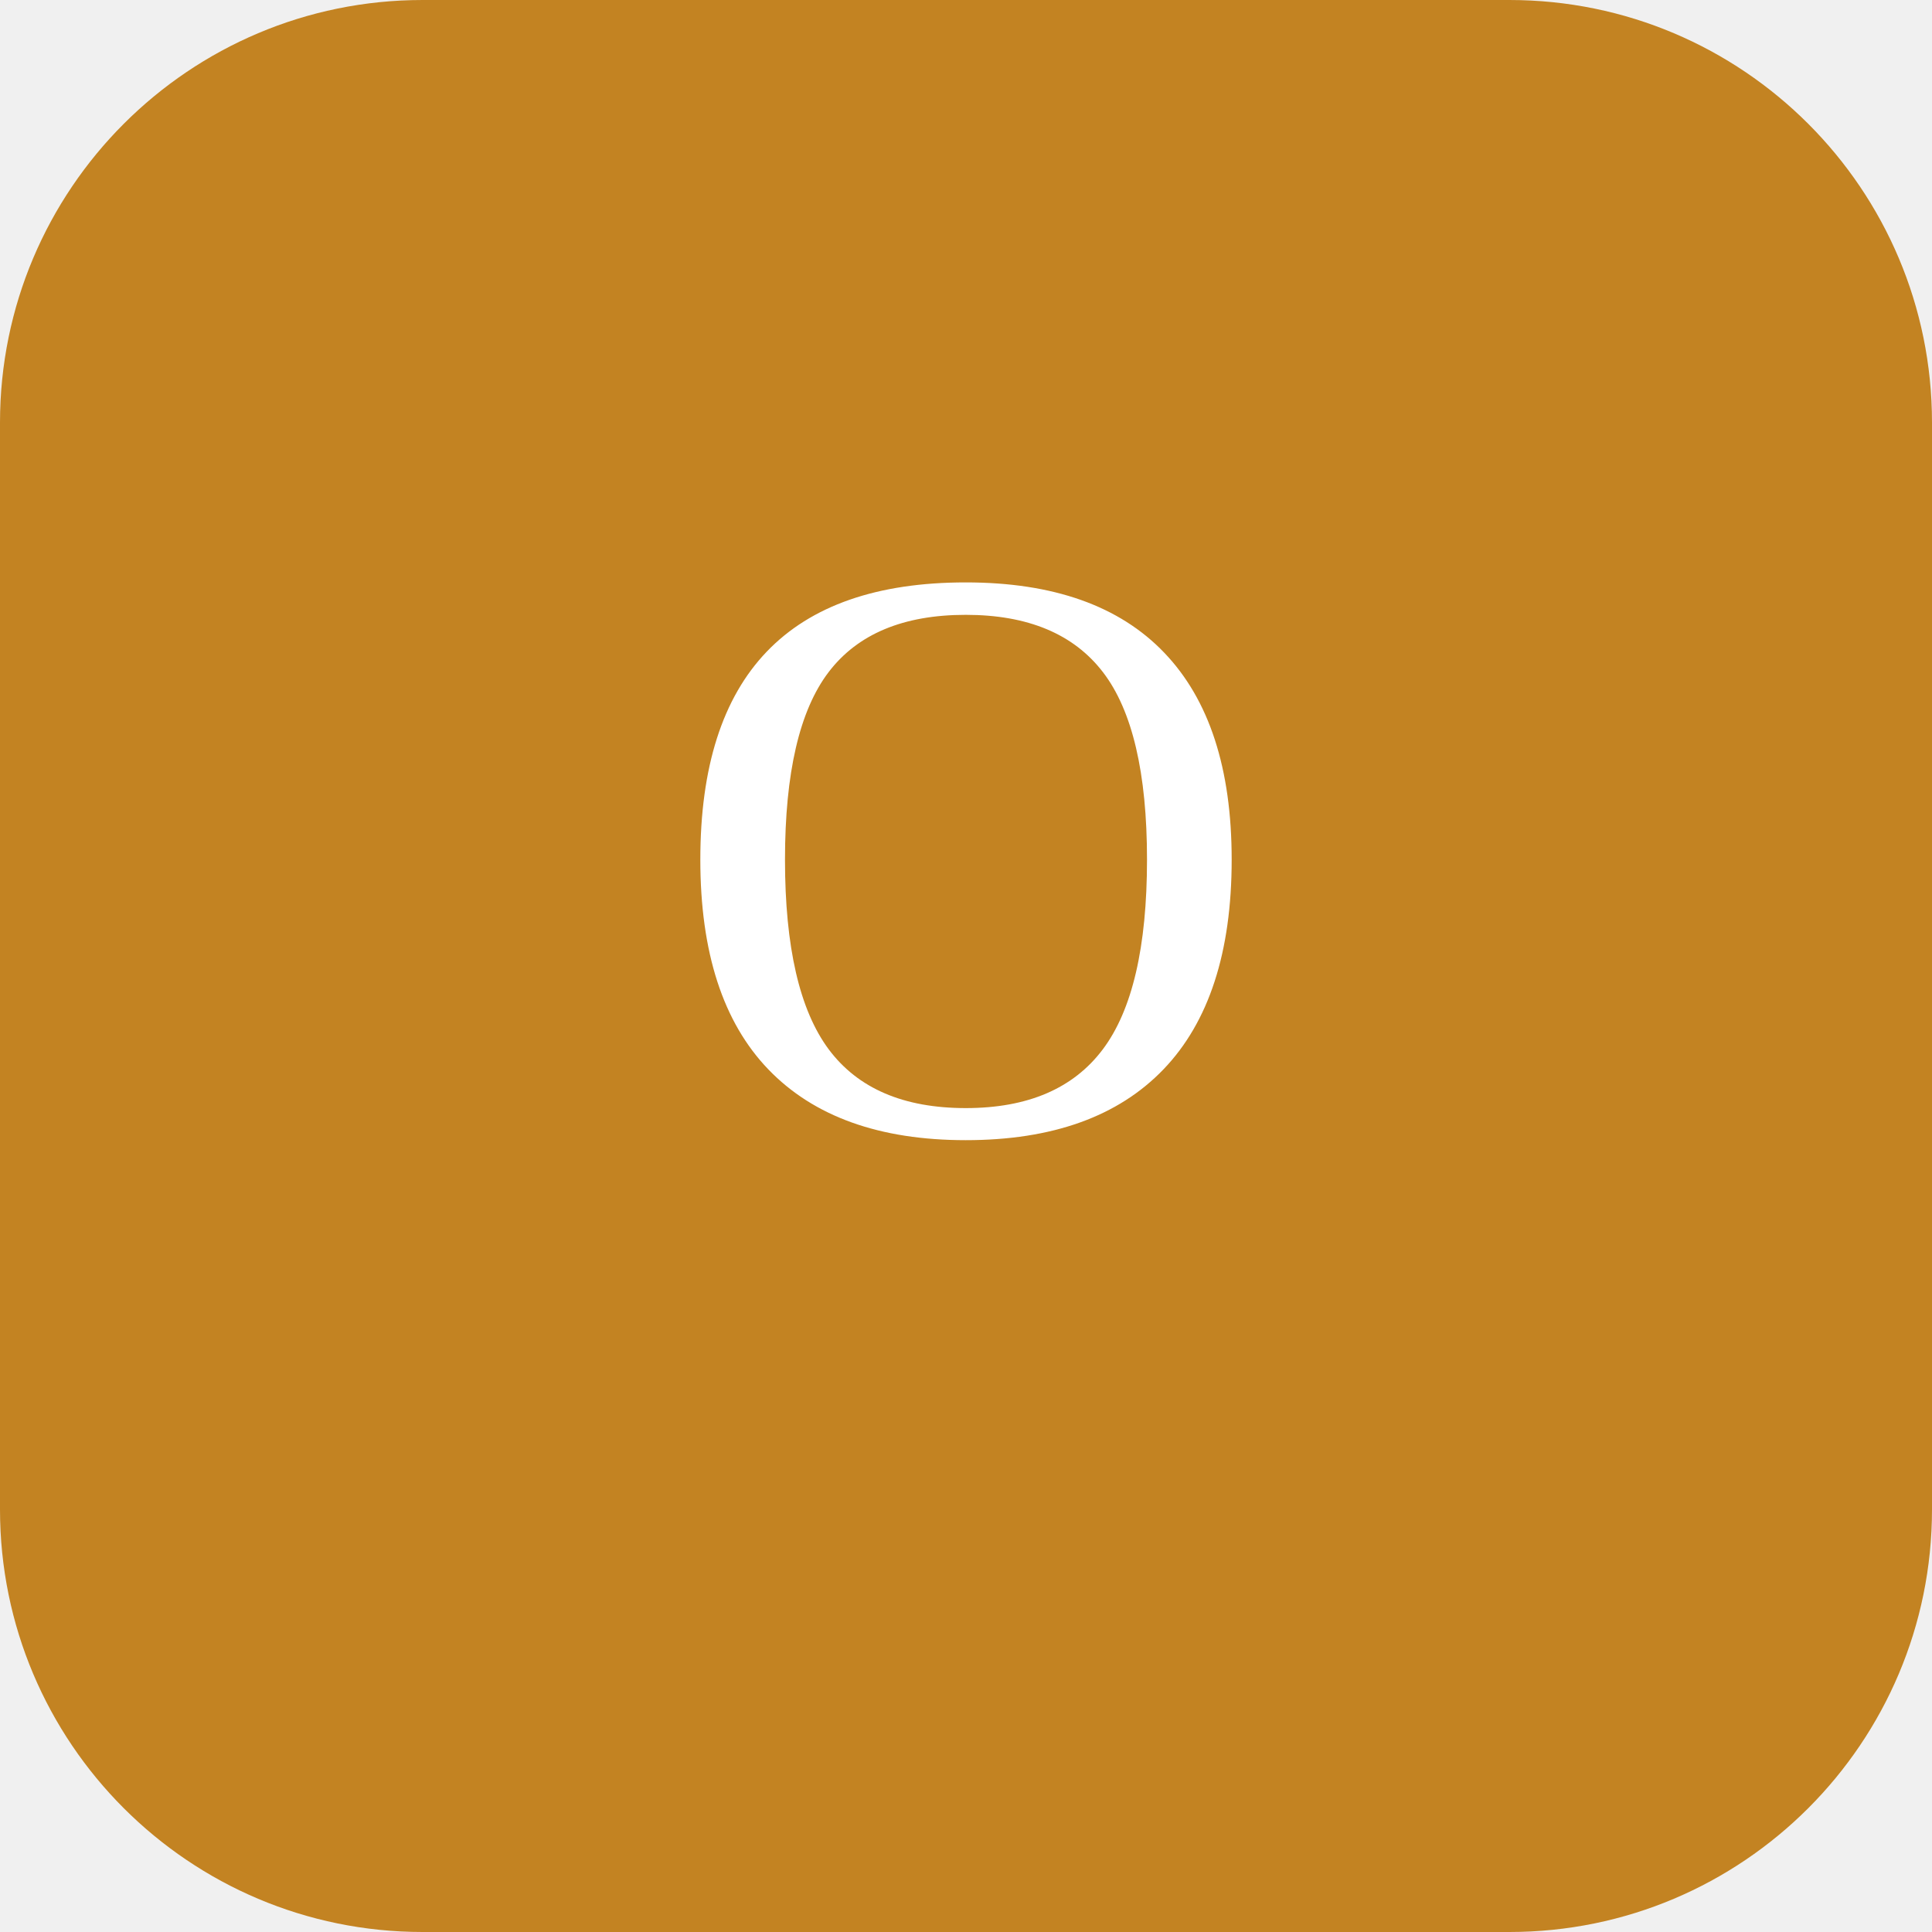
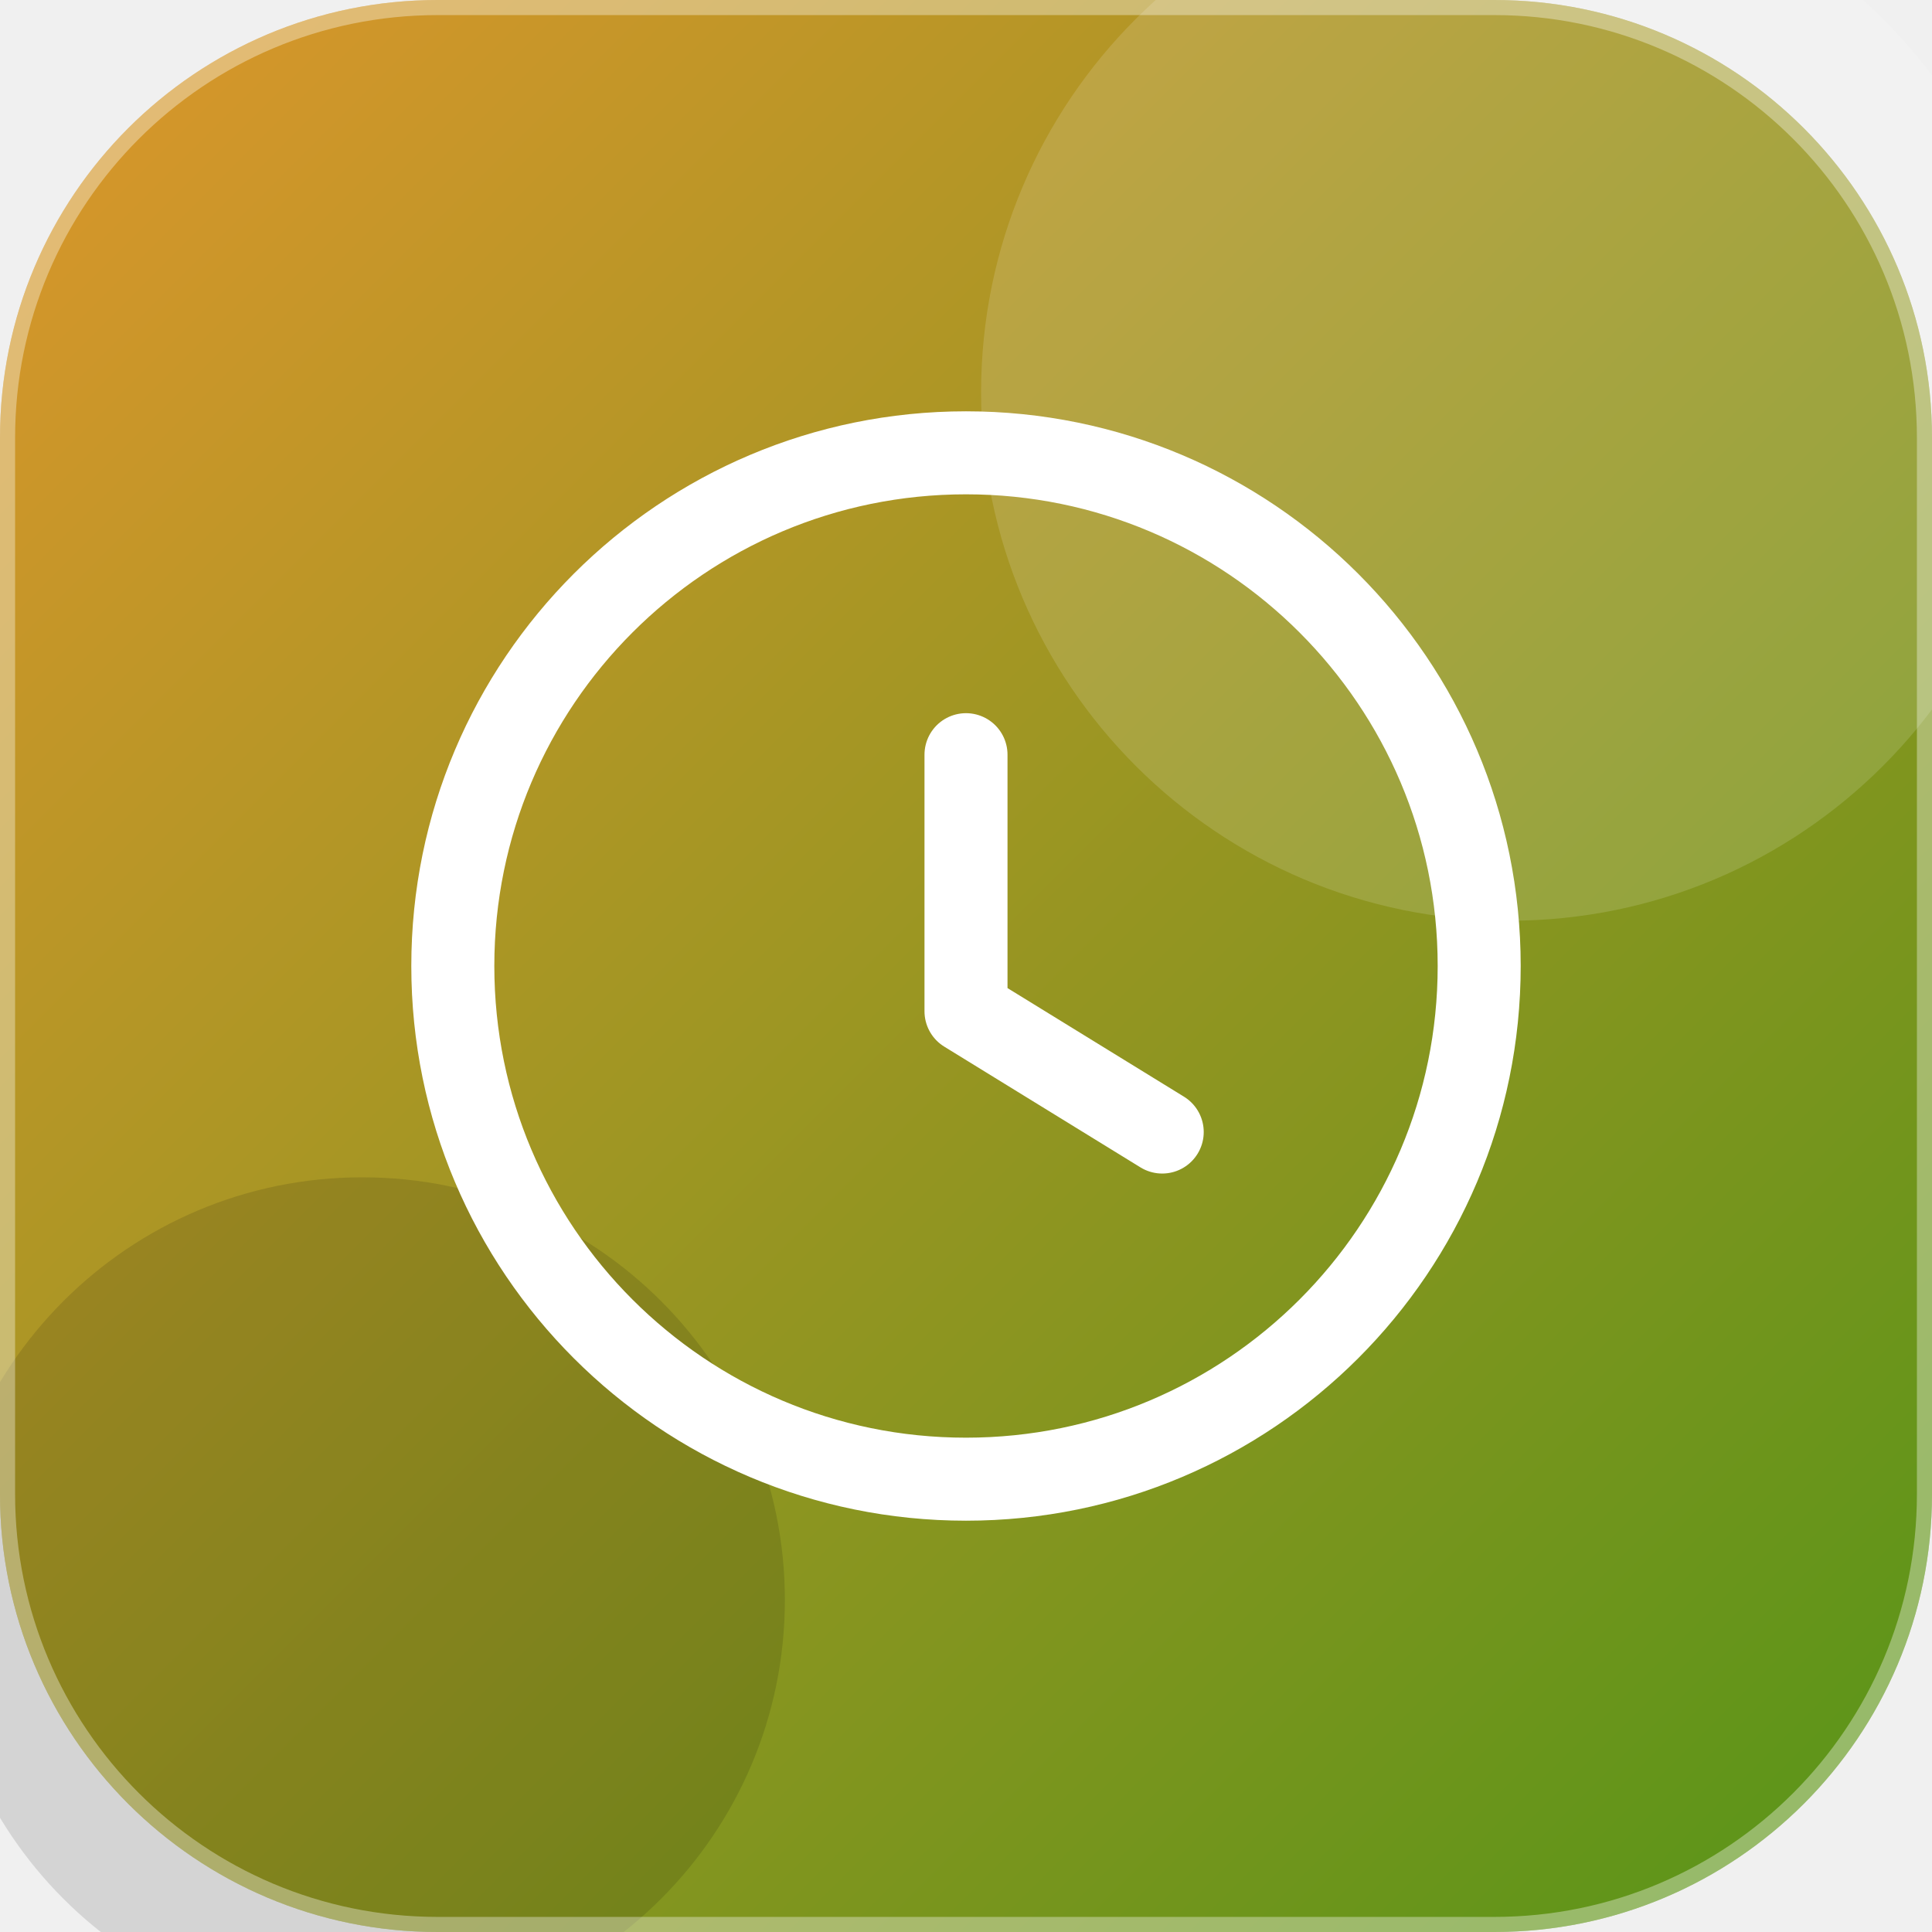
- <svg xmlns="http://www.w3.org/2000/svg" width="256" height="256">
-   <rect width="256" height="256" rx="56" fill="hsl(36,70%,45%)" />
-   <text x="128" y="150" font-size="110" text-anchor="middle" fill="white">O</text>
+ <svg xmlns="http://www.w3.org/2000/svg" width="256" height="256" viewBox="0 0 256 256">
+   <defs>
+     <linearGradient id="g" x1="0" y1="0" x2="1" y2="1">
+       <stop offset="0" stop-color="hsl(36,72%,52%)" />
+       <stop offset="1" stop-color="hsl(91,72%,34%)" />
+     </linearGradient>
+   </defs>
+   <rect width="256" height="256" rx="58" fill="url(#g)" />
+   <circle cx="200" cy="52" r="70" fill="#fff" opacity=".14" />
+   <circle cx="48" cy="212" r="56" fill="#000" opacity=".12" />
+   <g fill="none" stroke="#fff" stroke-width="11" stroke-linecap="round" stroke-linejoin="round">
+     <path d="M128 60a68 68 0 1 0 0 136 68 68 0 0 0 0-136zM128 100v34l26 16" />
+   </g>
+   <rect x="1" y="1" width="254" height="254" rx="57" fill="none" stroke="#fff" stroke-opacity=".35" stroke-width="2" />
</svg>
